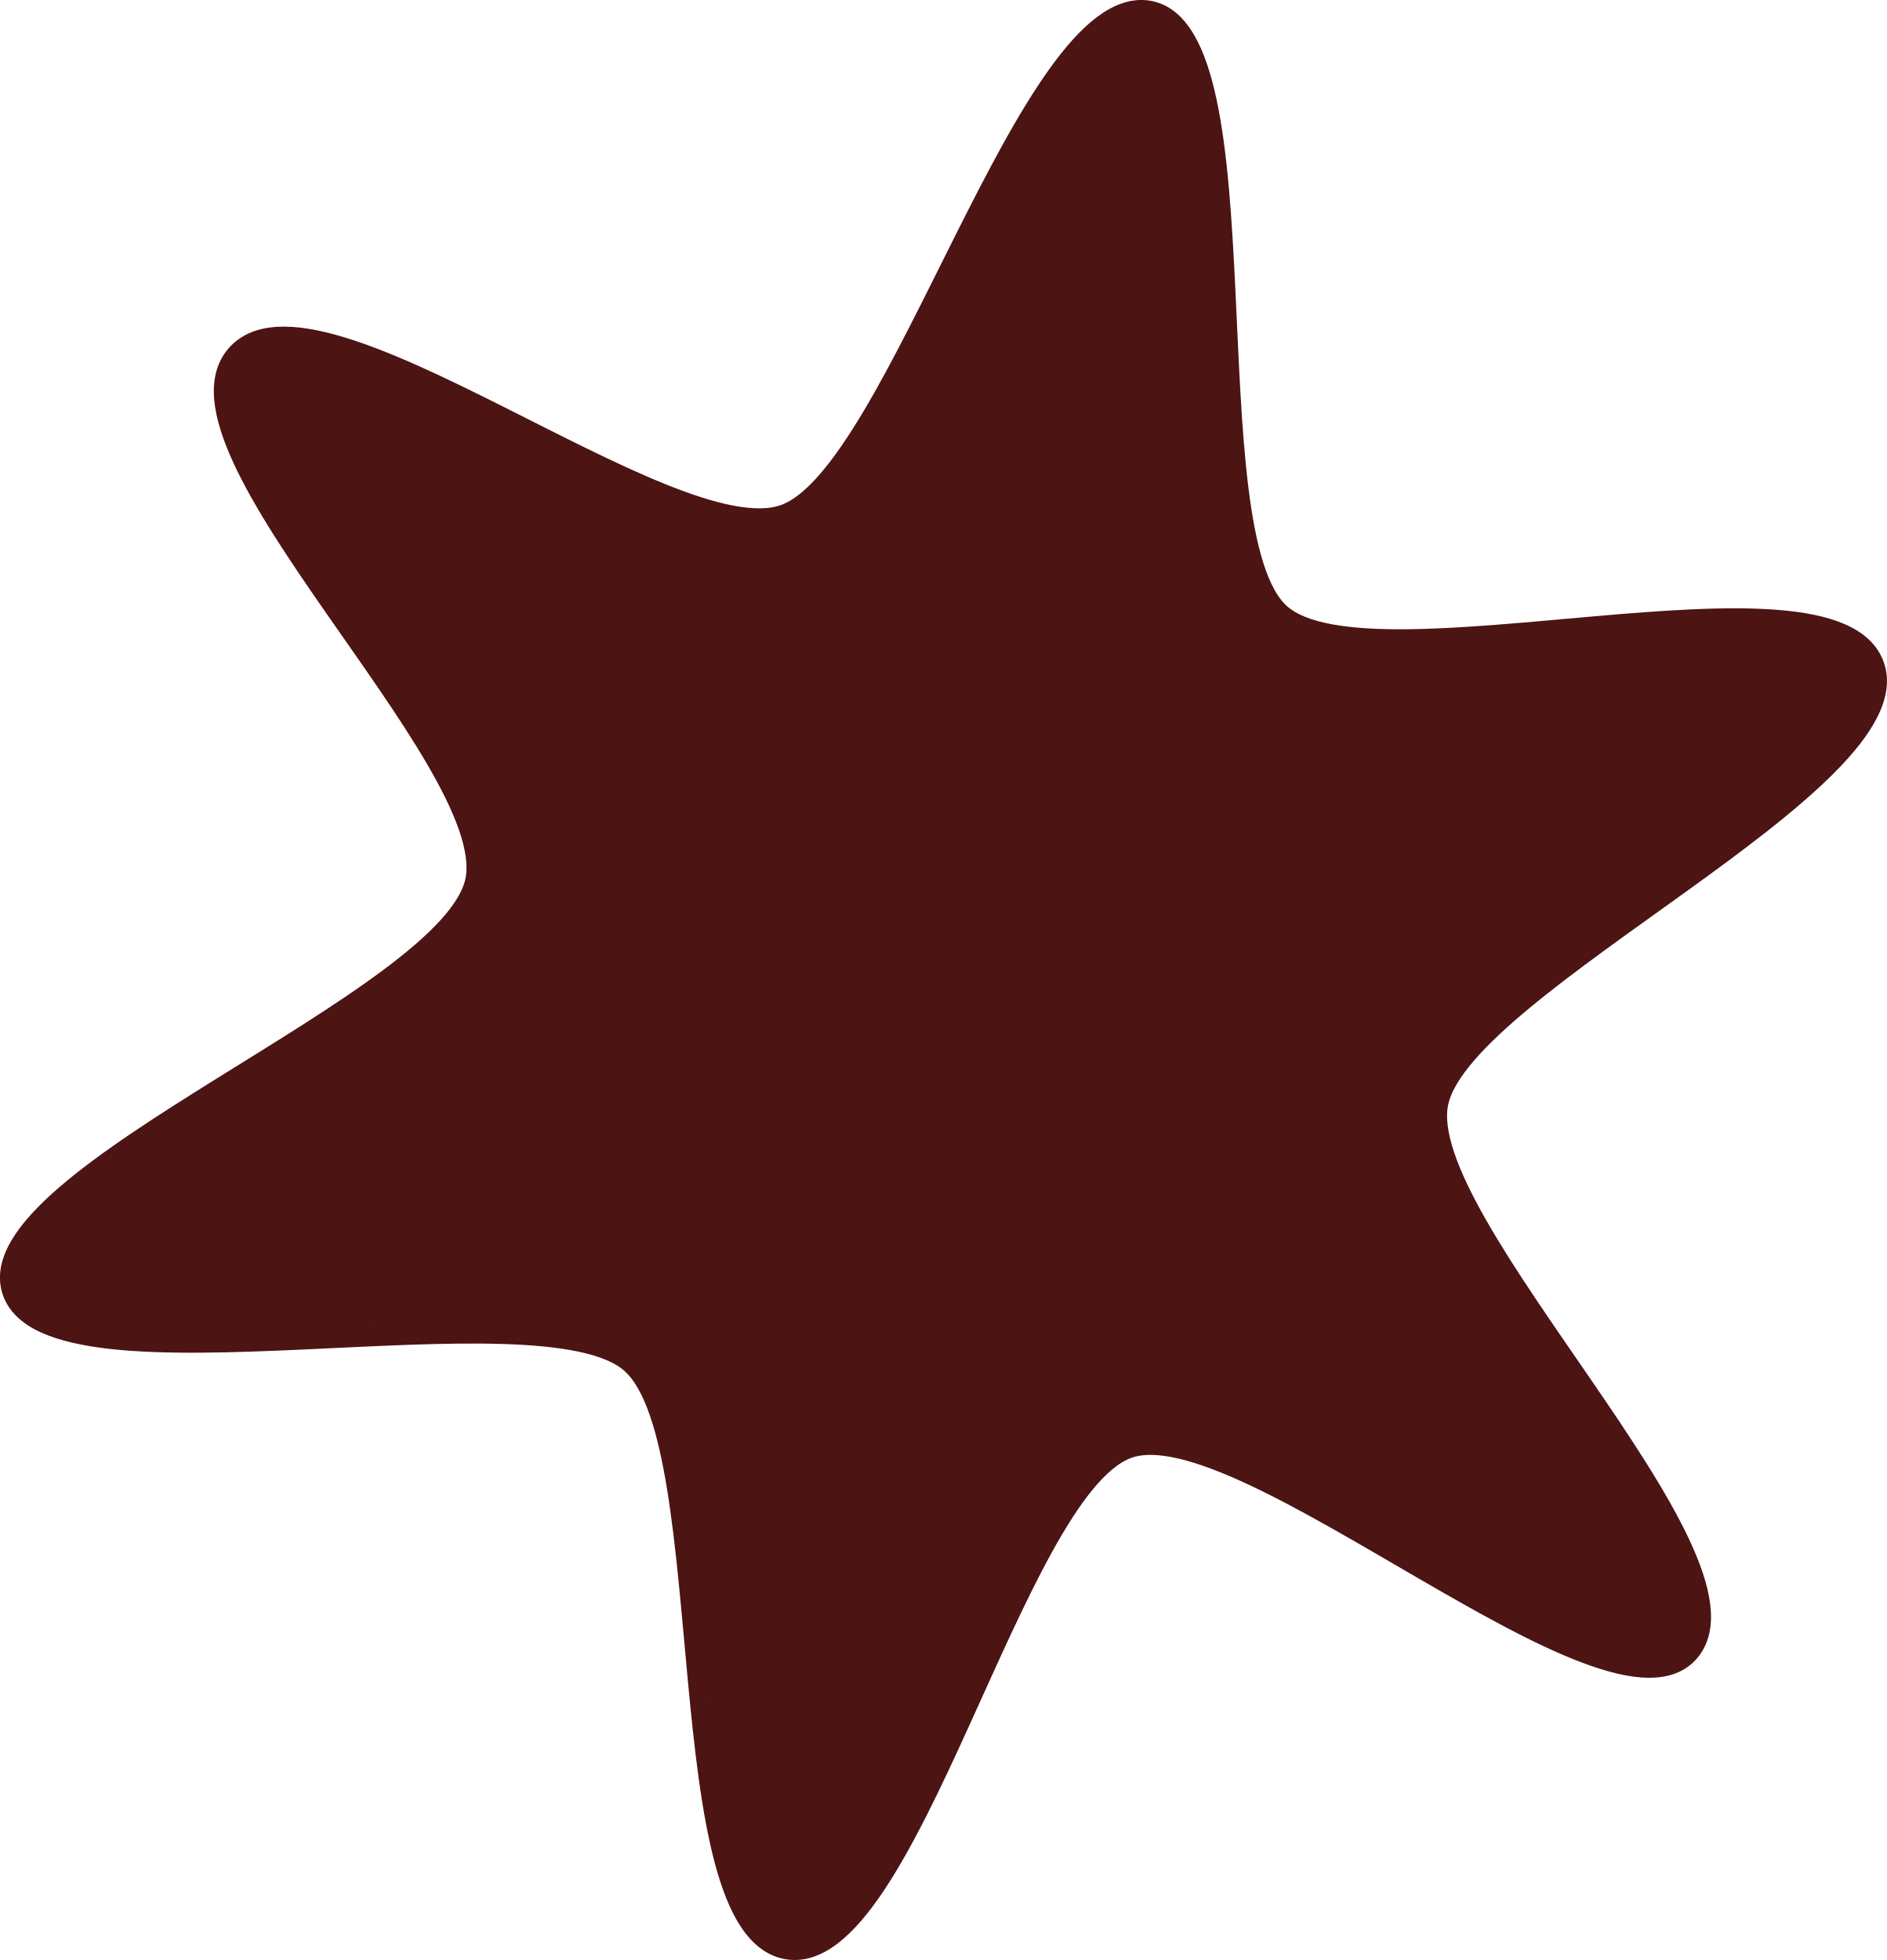
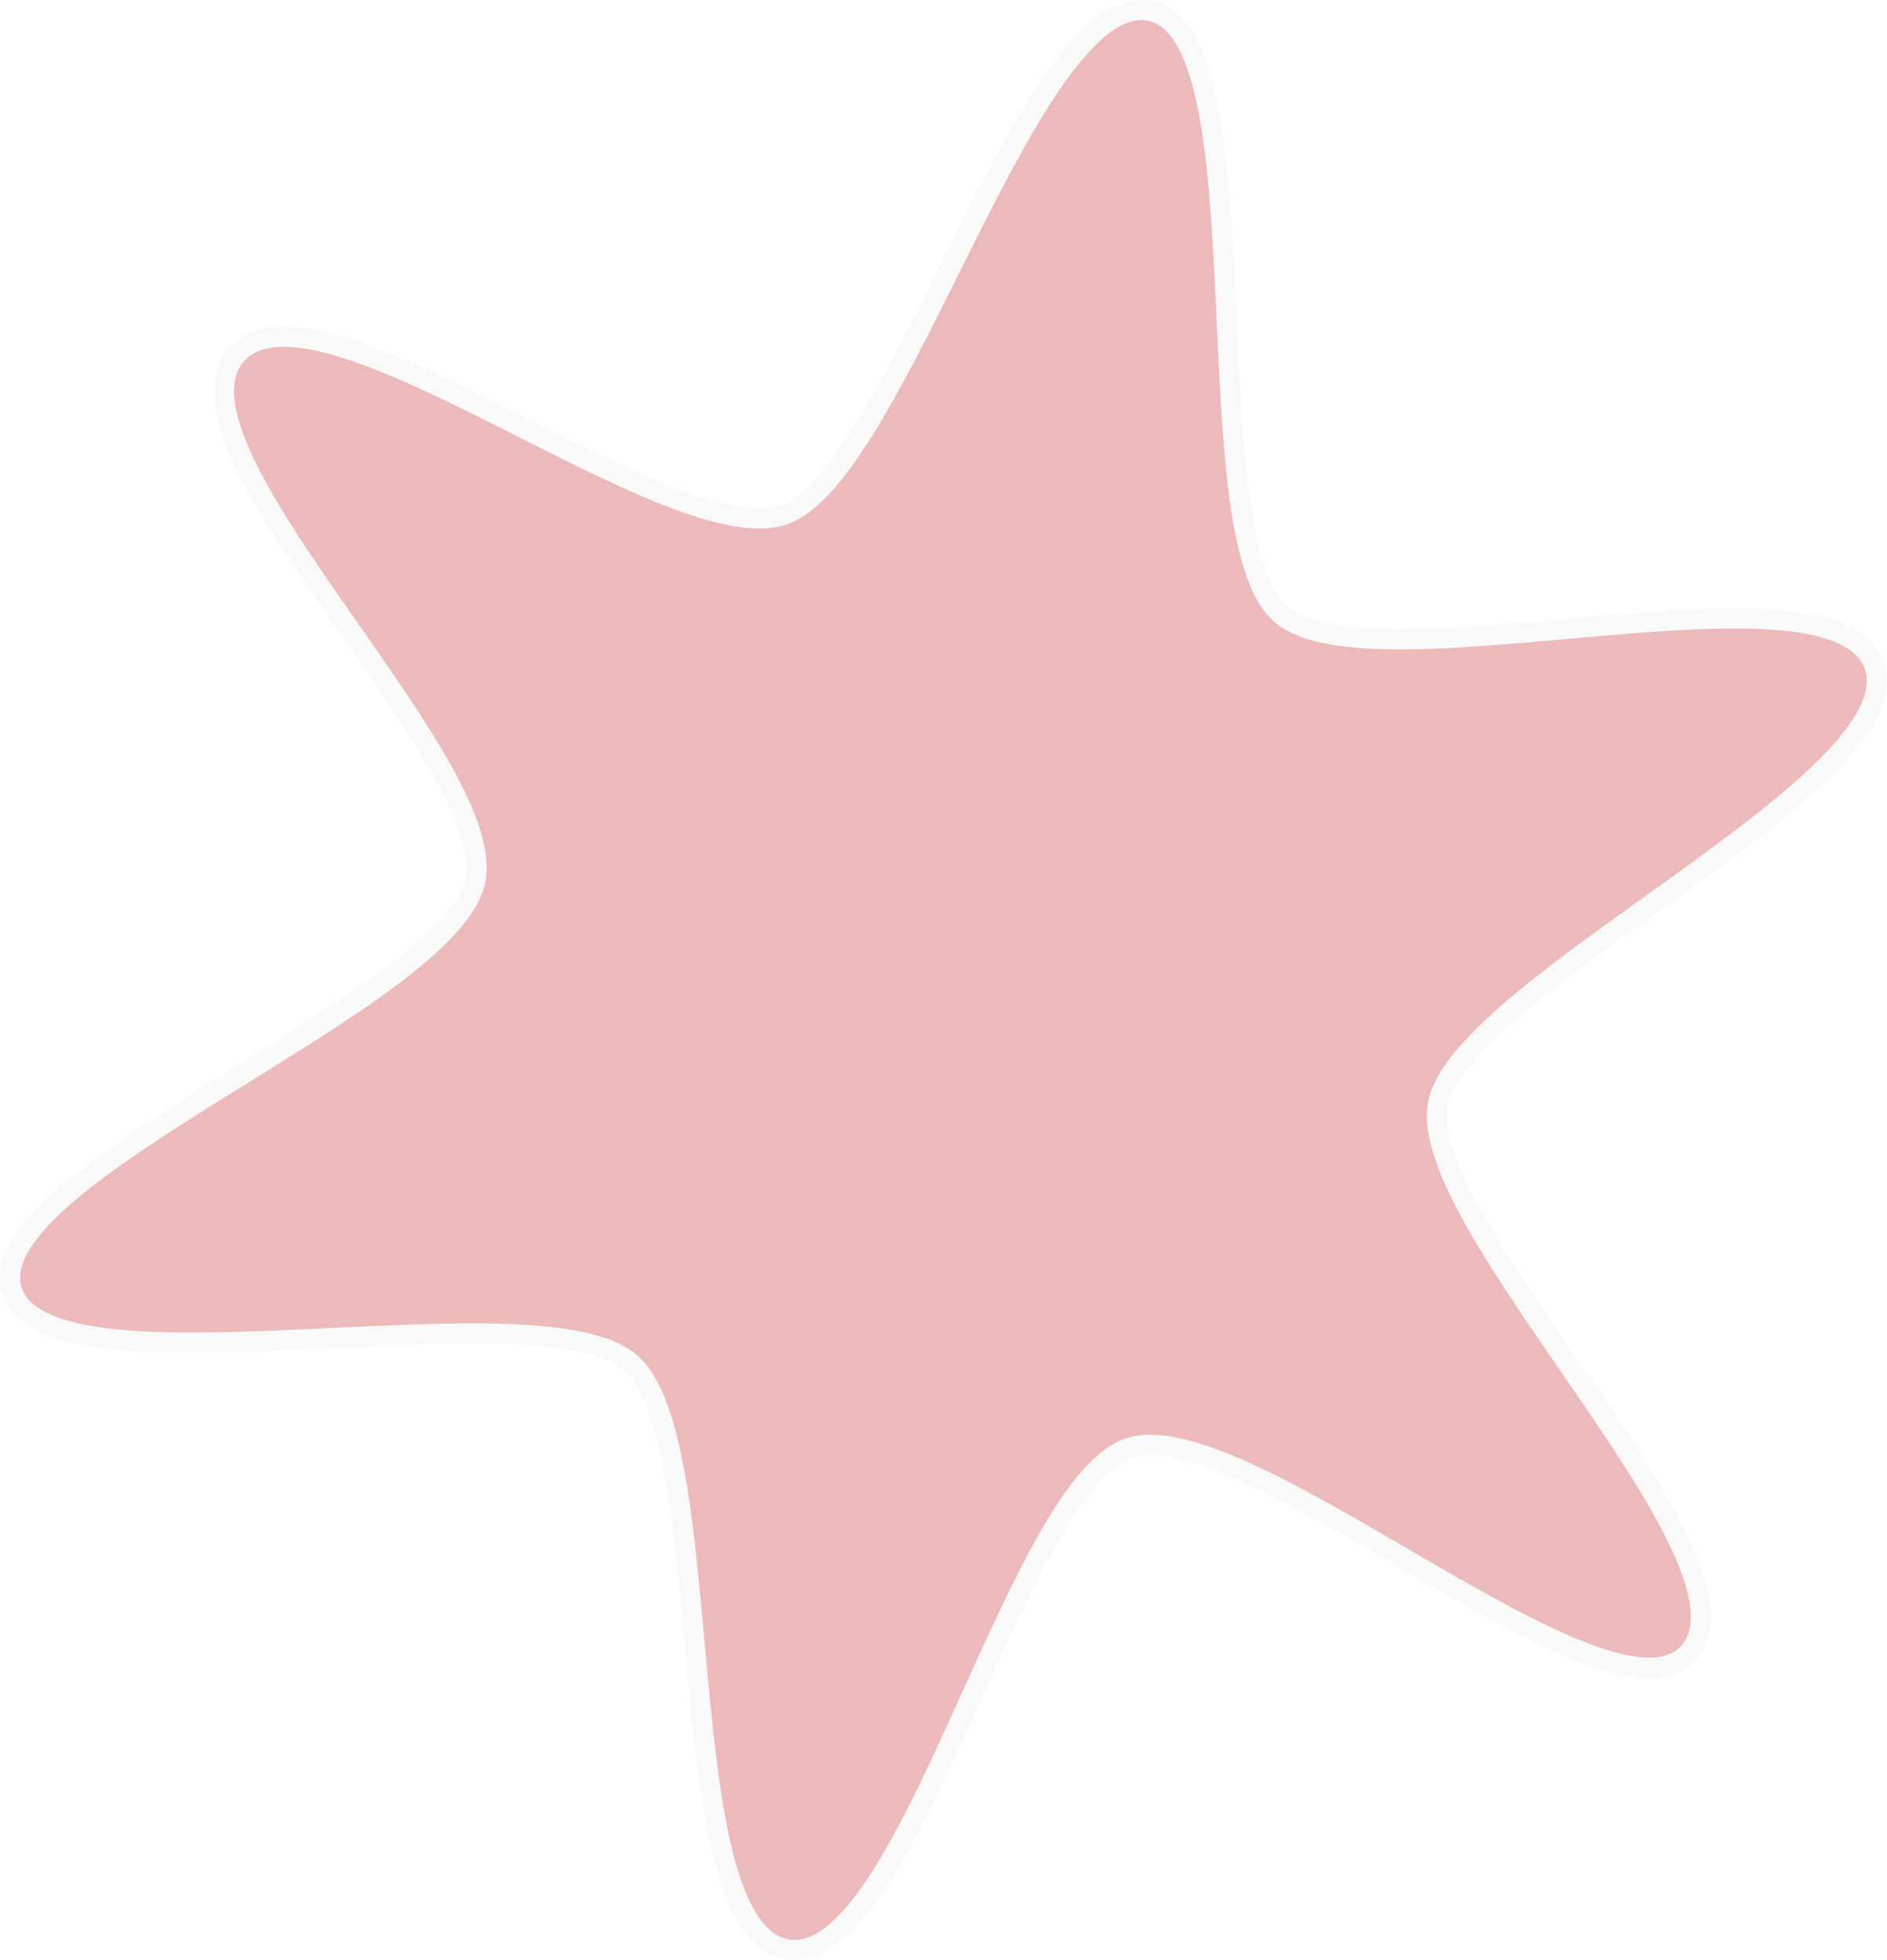
<svg xmlns="http://www.w3.org/2000/svg" width="55.445mm" height="57.589mm" viewBox="0 0 55.445 57.589" version="1.1" id="svg1">
  <defs id="defs1" />
  <g id="layer1" transform="translate(-54.25527,-369.5734)">
-     <path style="fill:#4b1515;fill-opacity:1;stroke:#4d1414;stroke-width:2.523;stroke-linejoin:round;stroke-miterlimit:3.6;stroke-opacity:1" id="path13" d="m 157.393,431.069 c -9.647,11.765 -55.99,-30.611 -70.311,-25.336 -14.321,5.275 -27.522,65.211 -42.584,62.615 -15.063,-2.596 -8.201,-62.827 -19.398,-73.167 -11.198,-10.34 -72.983,5.204 -77.514,-9.197 -4.531,-14.401 55.284,-36.309 57.968,-51.431 2.684,-15.123 -40.013,-53.997 -29.927,-65.554 10.086,-11.557 54.276,25.017 68.523,19.967 14.247,-5.05 30.618,-65.518 45.556,-63.002 14.937,2.516 5.128,65.499 16.508,75.434 11.38,9.935 69.056,-7.986 74.218,6.427 5.162,14.412 -51.125,39.698 -54.488,54.592 -3.363,14.894 41.096,56.886 31.449,68.651 z" transform="matrix(0.2349954,0,0,0.2349954,66.92527,316.7869)" />
+     <path style="fill:#ecbaba;fill-opacity:1;stroke:#f9f9f9;stroke-width:2.523;stroke-linejoin:round;stroke-miterlimit:3.6;stroke-opacity:1" id="path13" d="m 157.393,431.069 c -9.647,11.765 -55.99,-30.611 -70.311,-25.336 -14.321,5.275 -27.522,65.211 -42.584,62.615 -15.063,-2.596 -8.201,-62.827 -19.398,-73.167 -11.198,-10.34 -72.983,5.204 -77.514,-9.197 -4.531,-14.401 55.284,-36.309 57.968,-51.431 2.684,-15.123 -40.013,-53.997 -29.927,-65.554 10.086,-11.557 54.276,25.017 68.523,19.967 14.247,-5.05 30.618,-65.518 45.556,-63.002 14.937,2.516 5.128,65.499 16.508,75.434 11.38,9.935 69.056,-7.986 74.218,6.427 5.162,14.412 -51.125,39.698 -54.488,54.592 -3.363,14.894 41.096,56.886 31.449,68.651 z" transform="matrix(0.2349954,0,0,0.2349954,66.92527,316.7869)" />
  </g>
</svg>
